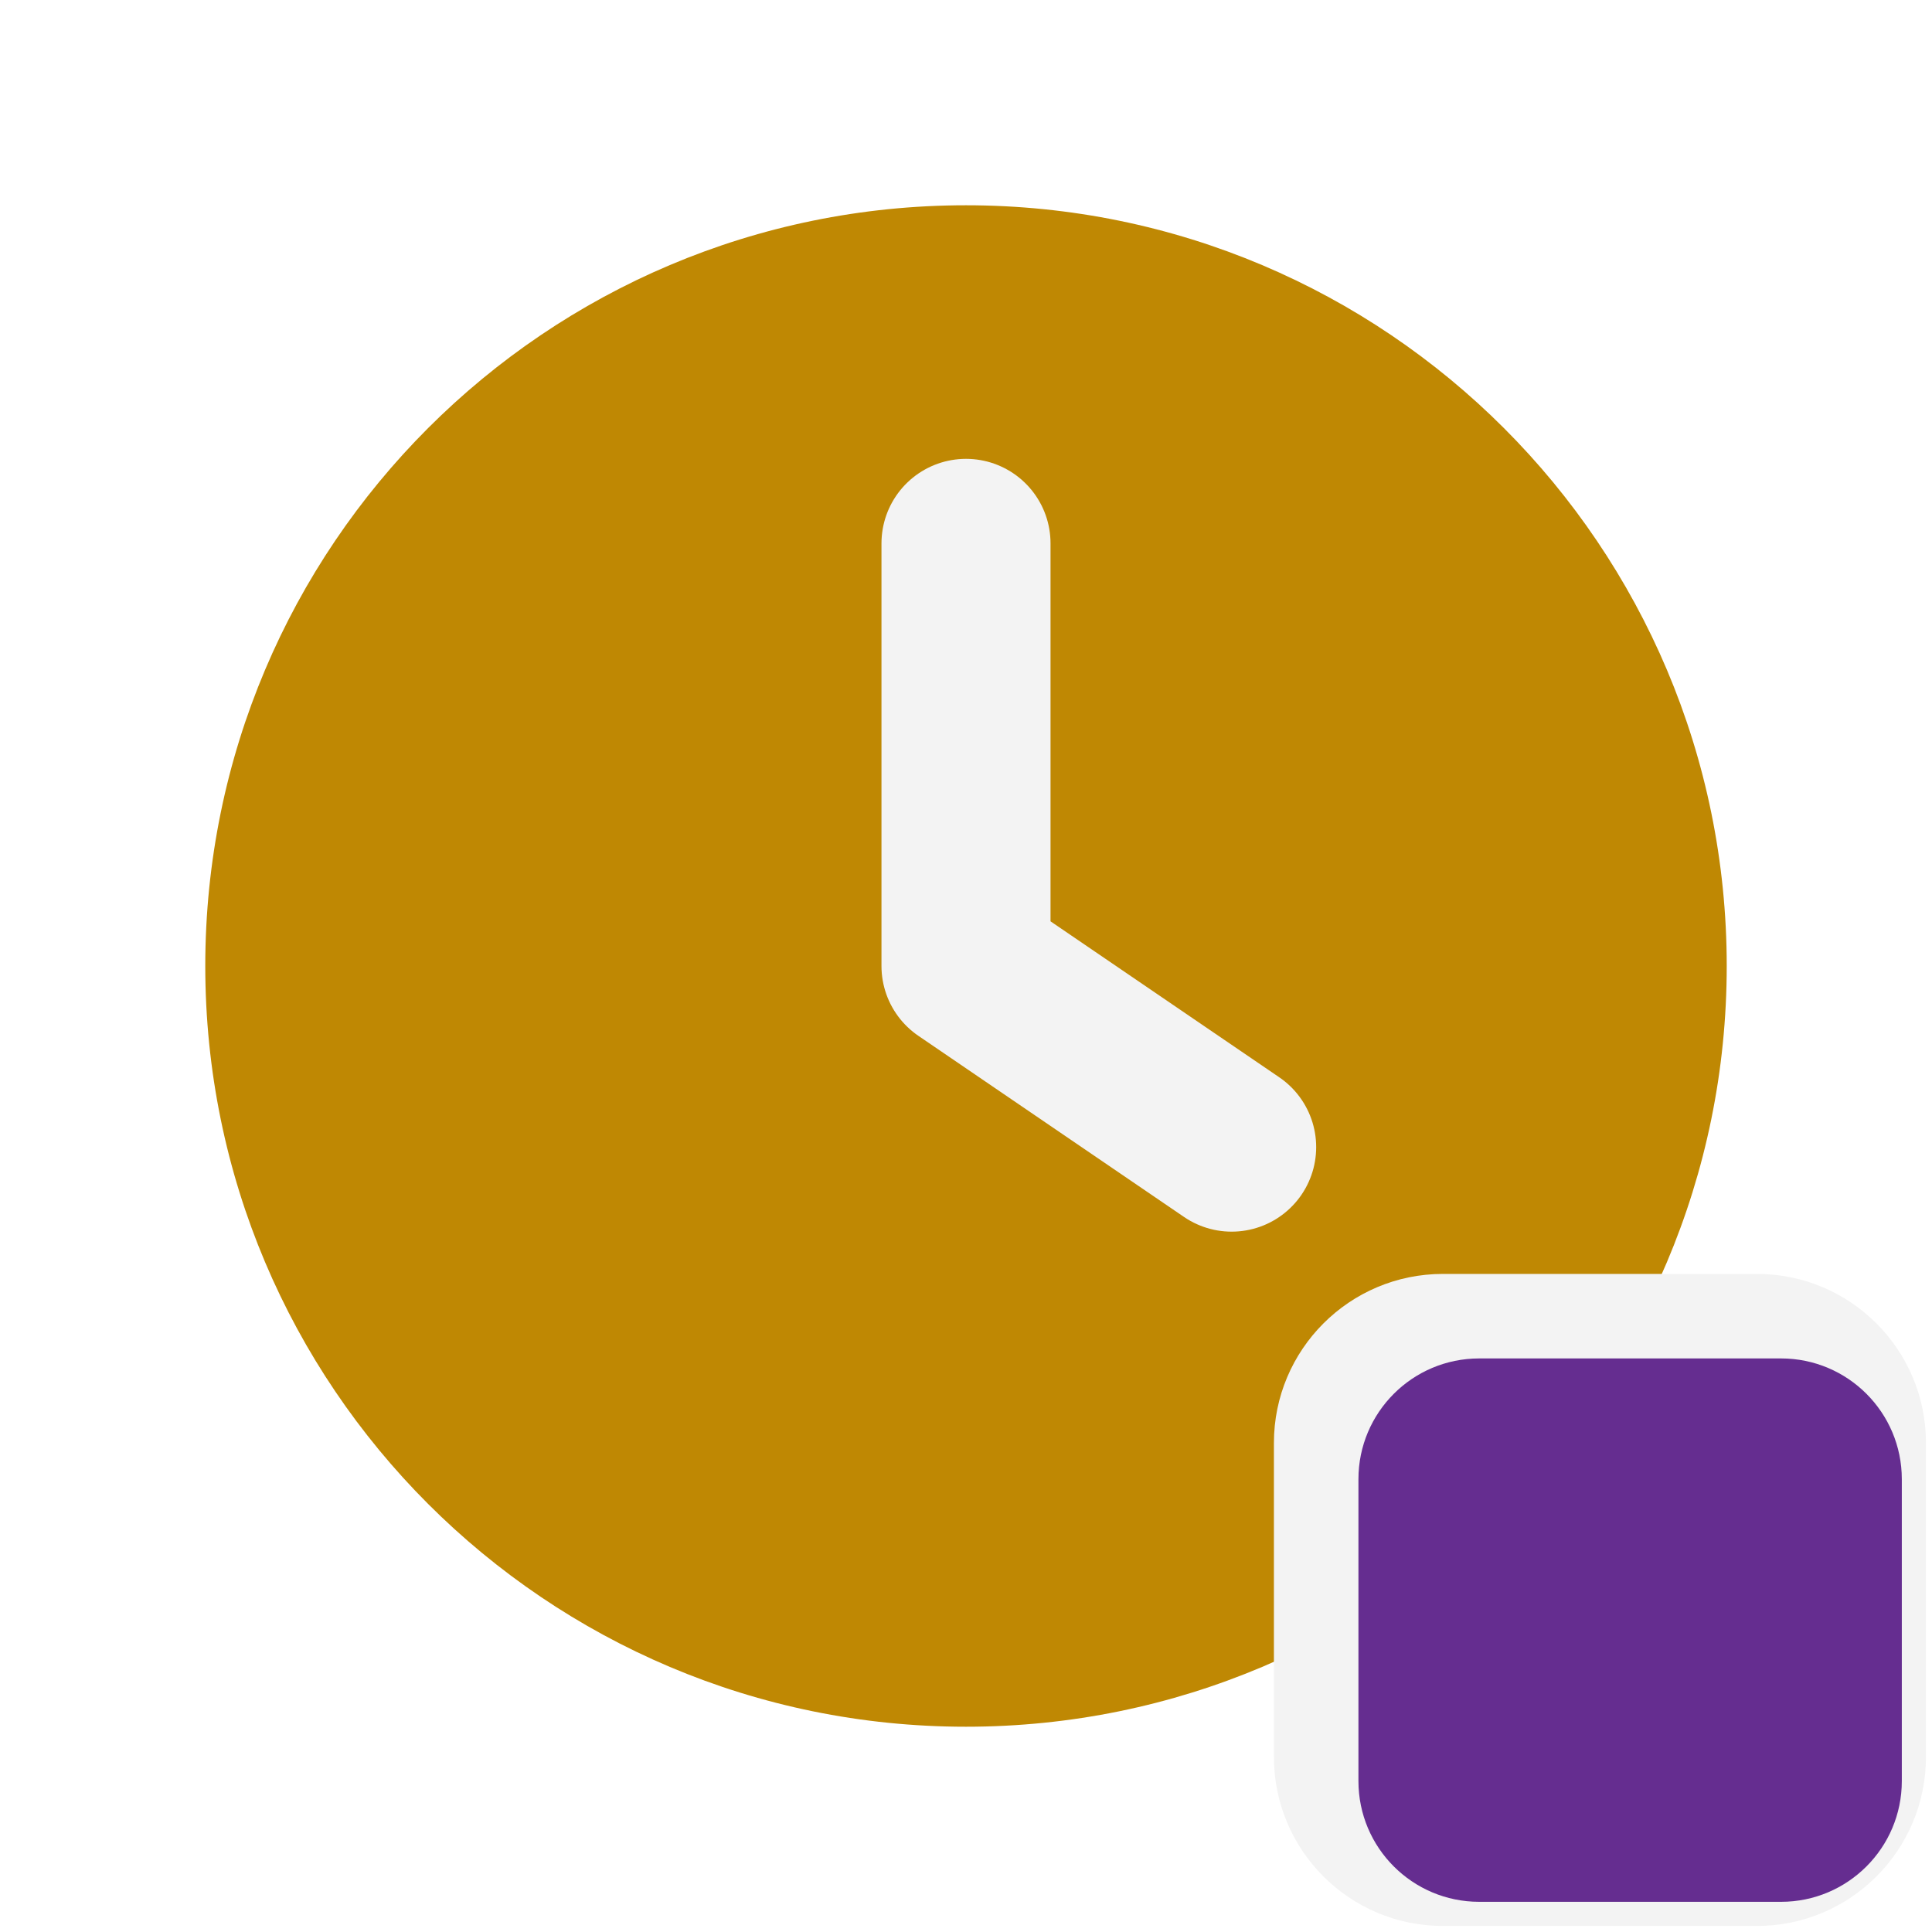
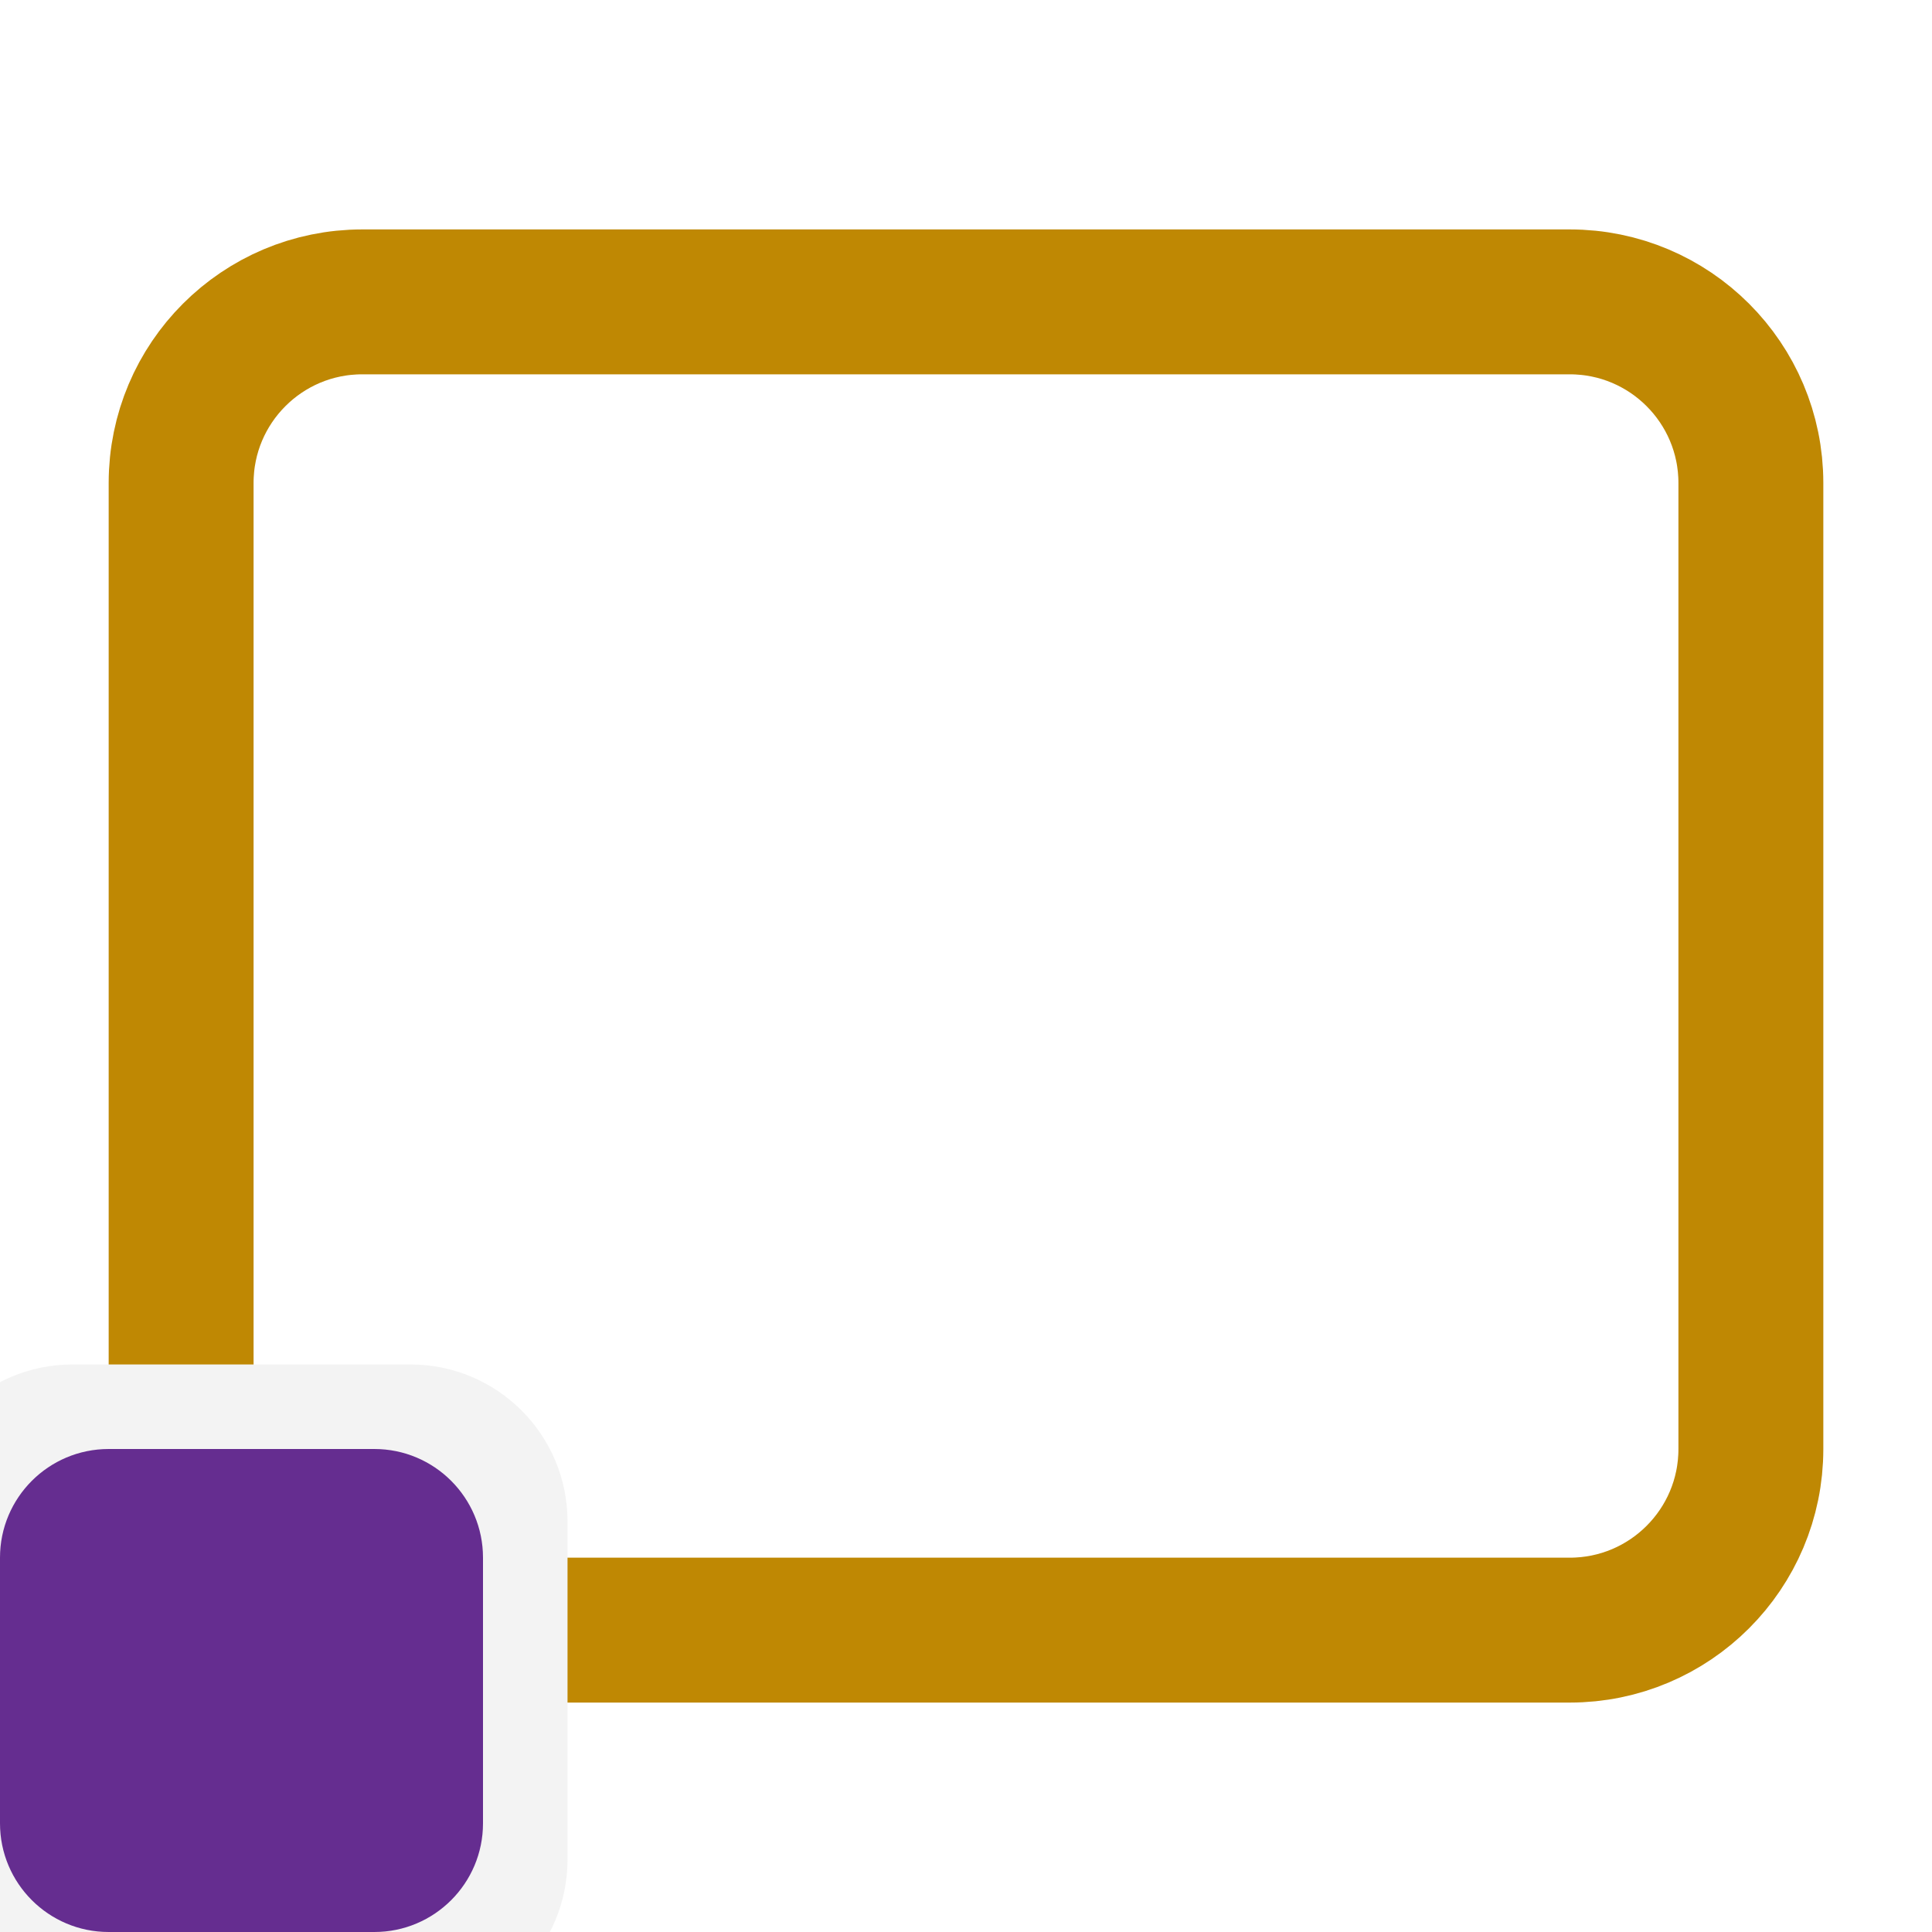
- <svg xmlns="http://www.w3.org/2000/svg" width="16" height="16" viewBox="0 0 16 16" fill="none" stroke="#F3F3F3" stroke-width="1.4" stroke-linecap="round" stroke-linejoin="round">
-   <circle cx="8" cy="8" r="6.3" fill="#BF8803" stroke="none" />
-   <path d="M8 4.5V8l2.2 1.5" />
-   <rect x="10.55" y="10.55" width="5.4" height="5.4" rx="1.4" fill="#F3F3F3" stroke="none" />
-   <rect x="11.25" y="11.25" width="4.5" height="4.5" rx="1" fill="#652D90" stroke="none" />
+ <svg xmlns="http://www.w3.org/2000/svg" width="16" height="16" viewBox="0 0 16 16" fill="none" stroke="#BF8803" stroke-width="1.2" stroke-linecap="round" stroke-linejoin="round">
+   <rect x="1.5" y="2.5" width="13" height="11" rx="1.5" />
+   <rect x="-0.7" y="11.3" width="5.4" height="5.4" rx="1.3" fill="#F3F3F3" stroke="none" />
+   <rect x="0" y="12" width="4" height="4" rx="0.9" fill="#652D90" stroke="none" />
</svg>
